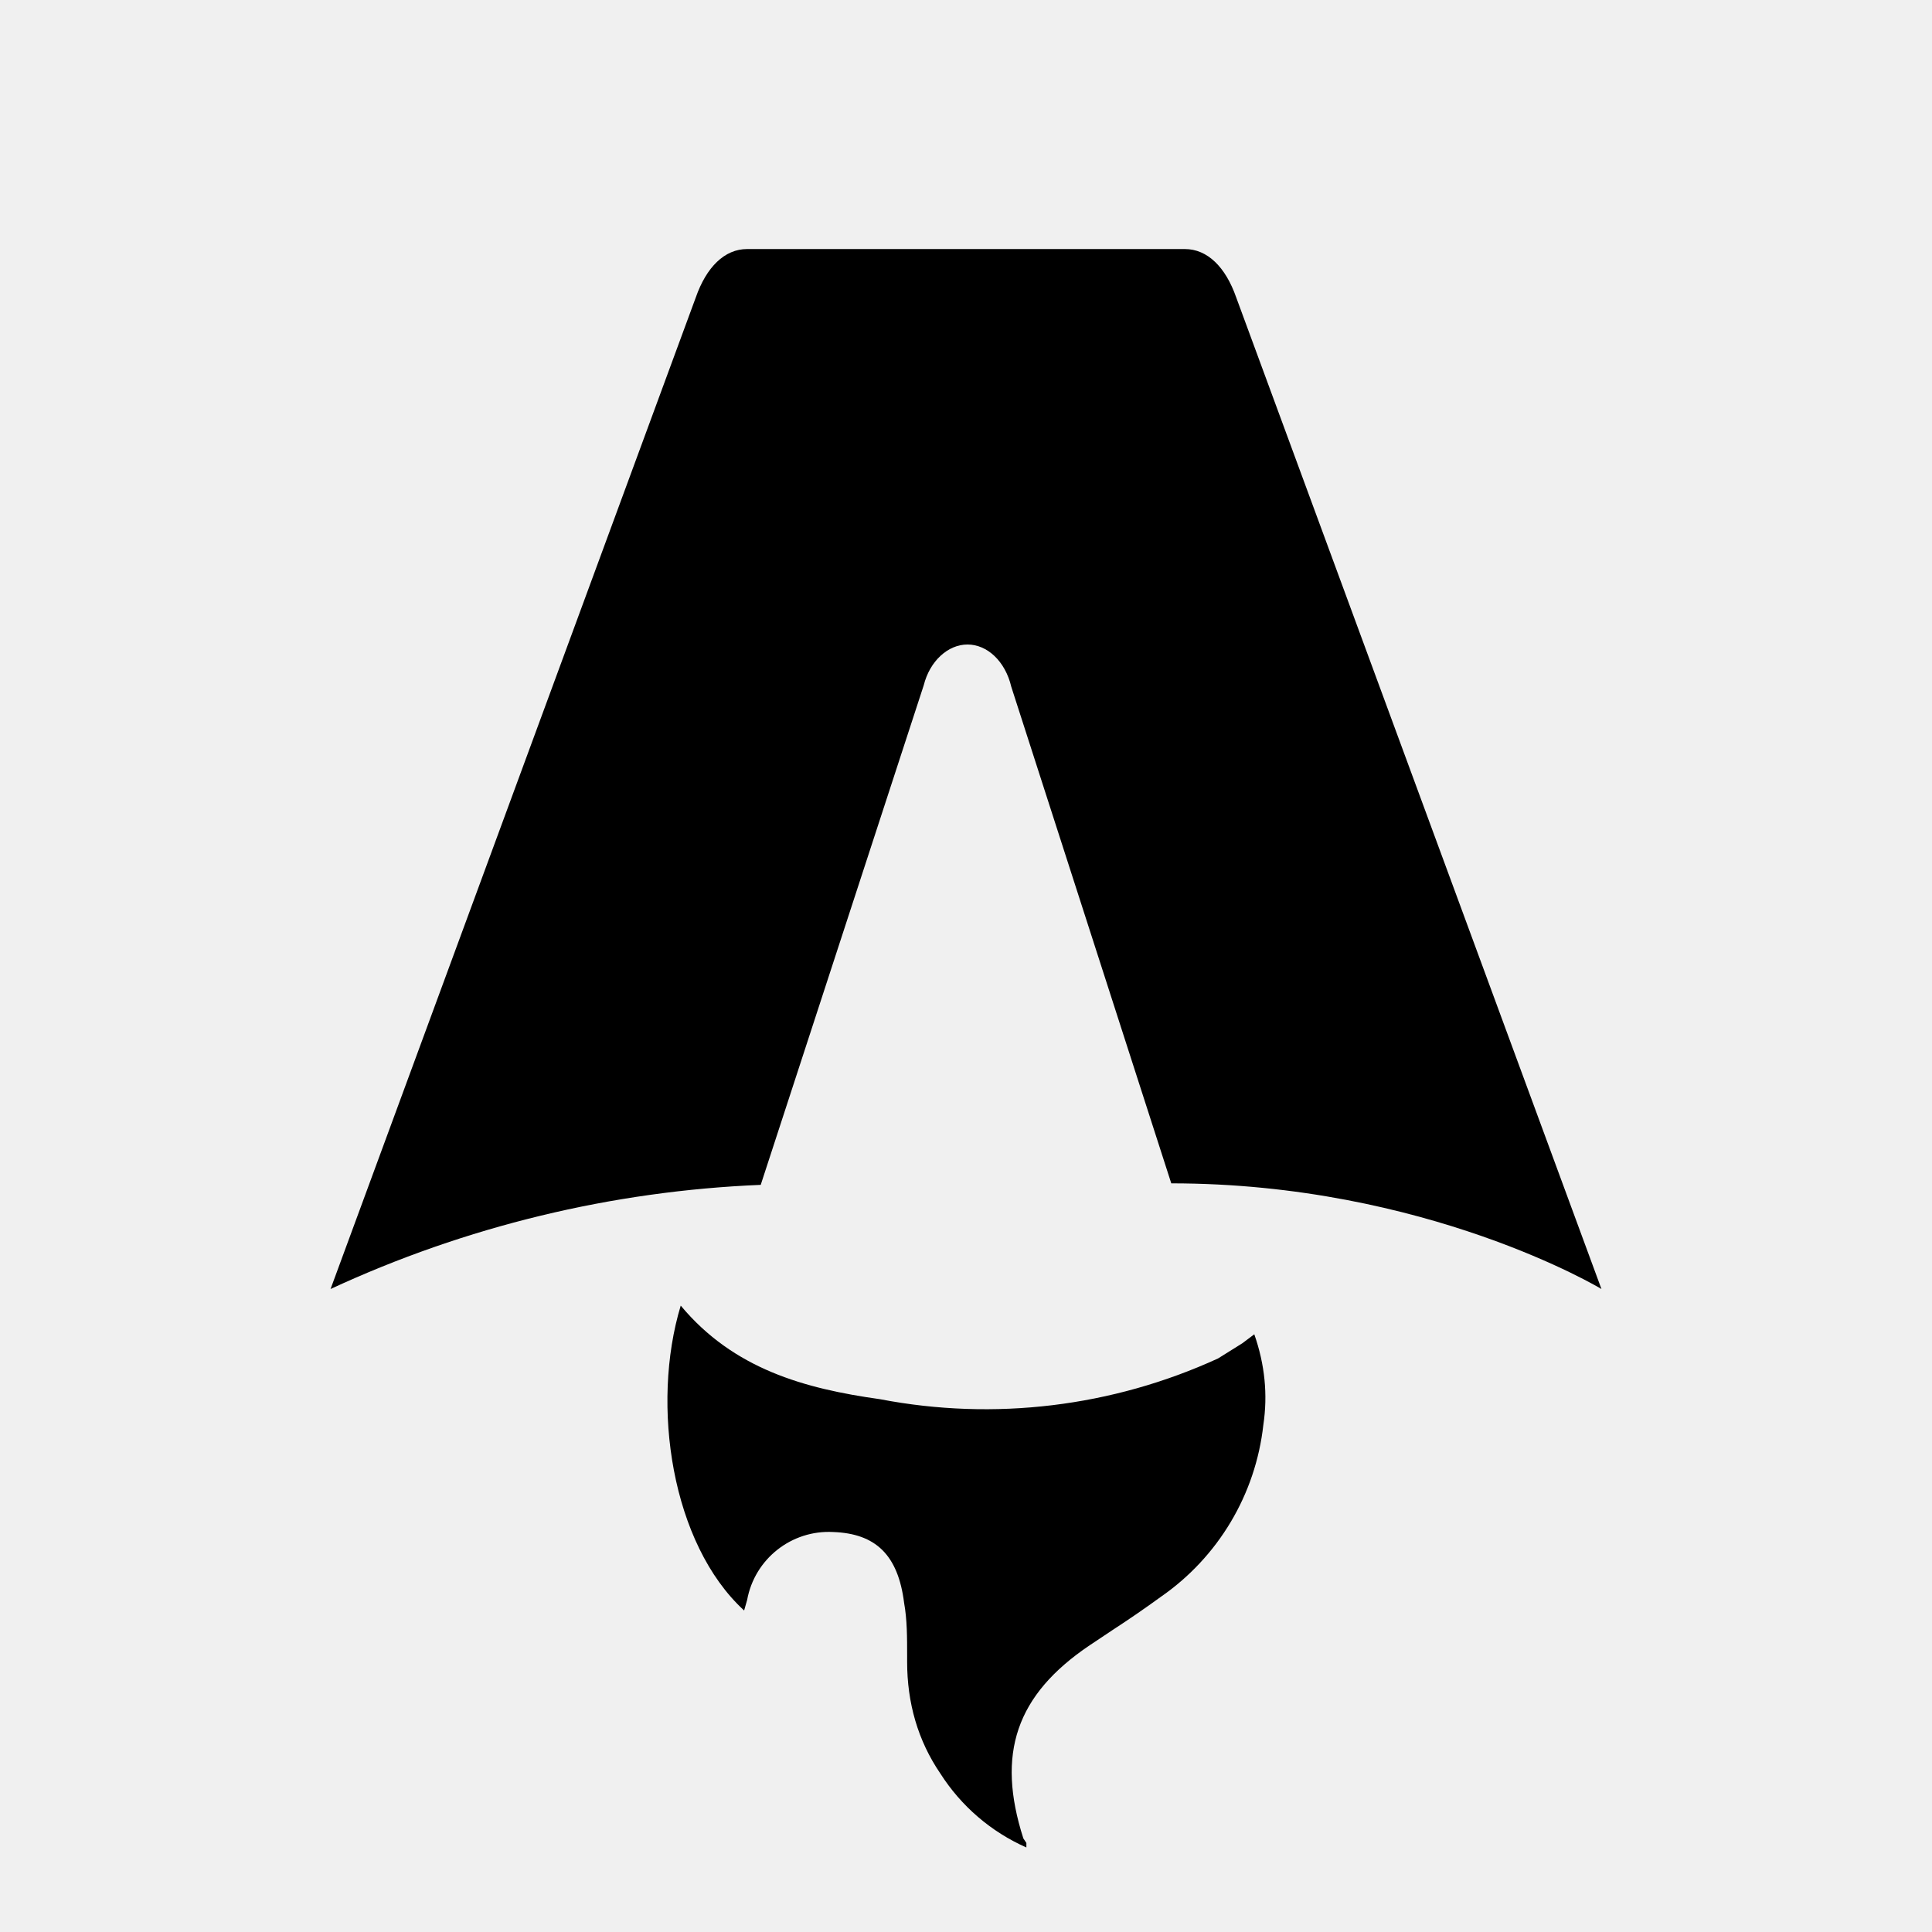
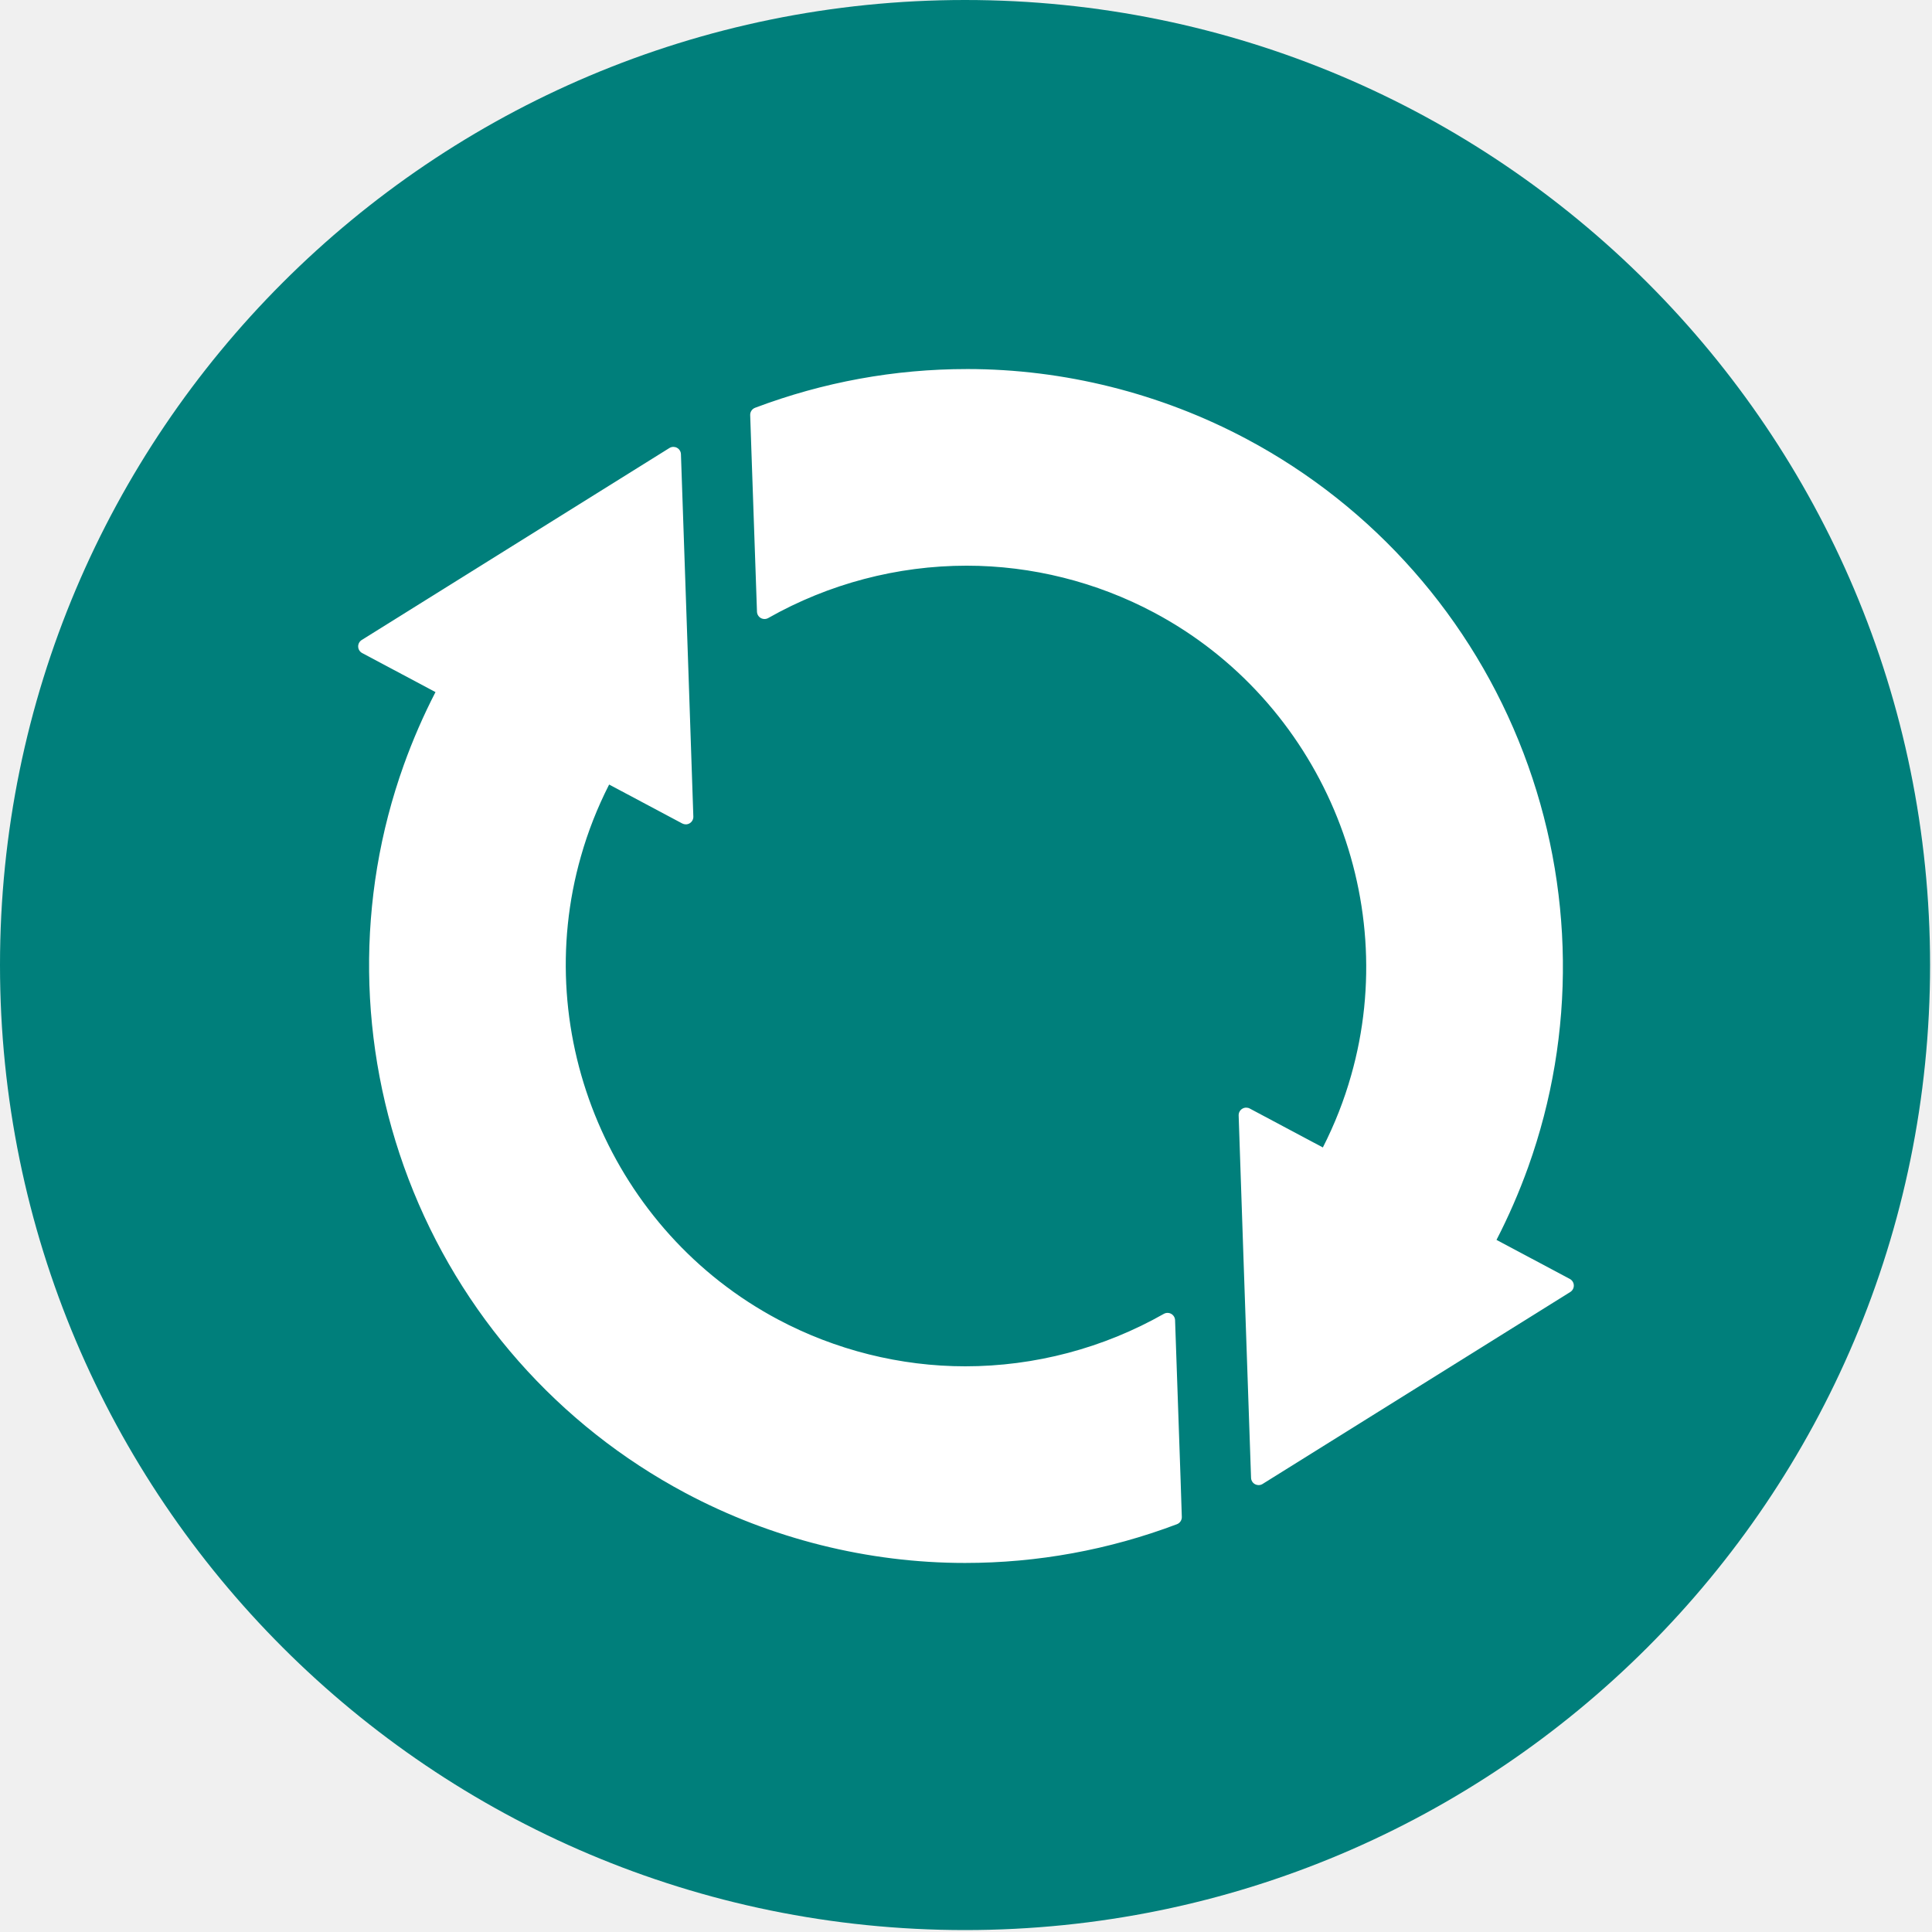
- <svg xmlns="http://www.w3.org/2000/svg" fill="none" viewBox="0 0 128 128">
-   <path d="M50.4 78.5a75.1 75.1 0 0 0-28.5 6.9l24.2-65.7c.7-2 1.9-3.2 3.4-3.2h29c1.5 0 2.7 1.2 3.4 3.2l24.2 65.7s-11.6-7-28.5-7L67 45.5c-.4-1.7-1.6-2.8-2.9-2.8-1.3 0-2.5 1.1-2.9 2.7L50.4 78.5Zm-1.1 28.2Zm-4.2-20.2c-2 6.6-.6 15.8 4.2 20.2a17.5 17.5 0 0 1 .2-.7 5.5 5.5 0 0 1 5.7-4.5c2.8.1 4.3 1.5 4.7 4.7.2 1.1.2 2.3.2 3.5v.4c0 2.7.7 5.2 2.2 7.4a13 13 0 0 0 5.7 4.9v-.3l-.2-.3c-1.8-5.6-.5-9.5 4.4-12.8l1.5-1a73 73 0 0 0 3.2-2.2 16 16 0 0 0 6.8-11.4c.3-2 .1-4-.6-6l-.8.6-1.6 1a37 37 0 0 1-22.4 2.7c-5-.7-9.7-2-13.2-6.2Z" />
-   <style>
-         path { fill: #000; }
-         @media (prefers-color-scheme: dark) {
-             path { fill: #FFF; }
-         }
+ <svg xmlns="http://www.w3.org/2000/svg" id="a" data-name="ico" viewBox="0 0 256 256">
+   <defs>
+     <style>
+       .b {
+         fill: #fff;
+       }
+ 
+       .c {
+         fill: #007f7b;
+       }
    </style>
+   </defs>
+   <circle class="c" cx="127.872" cy="127.872" r="127.872" />
+   <g>
+     <g>
+       <path class="b" d="M127.86,206.6c-12.762,0-25.488-3.186-36.805-9.211-34.203-18.211-50.144-59.42-37.079-95.856,1.236-3.446,2.716-6.82,4.402-10.035l-10.153-5.405c-.158-.084-.259-.246-.265-.424-.006-.179.083-.347.235-.441l40.766-25.435c.082-.052.174-.078.268-.078.08,0,.16.019.233.058.159.084.26.246.266.425l1.003,29.124.64,18.894c.006.179-.083.347-.235.441-.081.05-.173.076-.265.076-.081,0-.161-.02-.235-.059l-10.137-5.397c-1.688,3.241-3.033,6.618-4.001,10.046-6.885,24.104,4.19,50.155,26.335,61.945,7.711,4.105,16.38,6.275,25.072,6.275,9.285,0,18.466-2.425,26.551-7.013.077-.044.162-.065.247-.065.084,0,.168.021.244.063.152.086.249.244.256.419l.734,21.212.158,4.855c.007.214-.123.409-.323.484-8.971,3.385-18.361,5.102-27.913,5.102Z" />
+       <path class="b" d="M89.229,60.214l1.003,29.123.64,18.894-10.58-5.633c-1.831,3.438-3.253,6.974-4.274,10.588-6.843,23.957,3.709,50.344,26.581,62.522,8.071,4.297,16.75,6.334,25.308,6.334,9.401,0,18.656-2.458,26.798-7.078l.735,21.211.158,4.855c-8.828,3.331-18.233,5.069-27.737,5.069-12.372,0-24.911-2.944-36.57-9.152-34.62-18.433-49.704-59.381-36.844-95.246,1.268-3.533,2.797-7.013,4.606-10.411l-10.593-5.64,35.641-22.237,5.025-3.134.103-.065M89.229,59.214c-.186,0-.371.052-.534.154l-.103.065-5.021,3.132-35.641,22.237c-.303.189-.482.526-.47.883.012.357.214.681.529.848l9.716,5.173c-1.601,3.103-3.012,6.347-4.2,9.657-6.342,17.686-6.12,37.167.624,54.855,6.811,17.862,19.841,32.641,36.691,41.612,11.389,6.064,24.197,9.269,37.04,9.269,9.612,0,19.063-1.727,28.09-5.133.4-.151.66-.54.646-.968l-.158-4.855-.735-21.213c-.012-.35-.206-.667-.511-.838-.152-.085-.32-.127-.488-.127-.17,0-.341.043-.494.13-8.01,4.546-17.106,6.948-26.304,6.948-8.61,0-17.199-2.15-24.838-6.217-21.938-11.68-32.91-37.488-26.089-61.365.916-3.241,2.17-6.433,3.734-9.505l9.689,5.159c.147.078.309.117.47.117.184,0,.368-.051.529-.152.303-.189.482-.525.47-.882l-.64-18.894-1.003-29.124c-.012-.358-.215-.682-.532-.849-.147-.078-.307-.116-.468-.116h0Z" />
+     </g>
+     <g>
+       <path class="b" d="M166.771,196.286c-.08,0-.161-.02-.234-.059-.158-.083-.259-.245-.266-.424l-1.003-29.123-.64-18.896c-.006-.178.084-.347.235-.44.081-.051.173-.076.265-.076.081,0,.161.02.235.059l10.136,5.396c1.688-3.239,3.033-6.616,4.001-10.045,6.886-24.104-4.189-50.155-26.335-61.945-7.711-4.106-16.383-6.276-25.078-6.276-9.277,0-18.454,2.421-26.539,7.001-.077.043-.162.065-.247.065-.084,0-.168-.021-.244-.063-.153-.085-.25-.245-.255-.419l-.9-26.053c-.007-.214.123-.409.323-.485,8.971-3.385,18.362-5.102,27.914-5.102,12.761,0,25.488,3.185,36.805,9.21,34.203,18.211,50.144,59.42,37.079,95.856-1.238,3.449-2.719,6.823-4.402,10.035l10.153,5.405c.157.084.258.246.265.424.006.179-.084.348-.235.441l-40.768,25.436c-.081.052-.173.077-.266.077Z" />
+       <path class="b" d="M128.14,49.901c12.372-0,24.911,2.944,36.57,9.152,34.62,18.433,49.704,59.38,36.844,95.246-1.268,3.533-2.797,7.013-4.606,10.411l10.593,5.64-35.641,22.237-5.025,3.134-.103.065-1.003-29.123-.64-18.894,10.58,5.633c1.831-3.438,3.253-6.974,4.274-10.588,6.843-23.957-3.709-50.344-26.581-62.522-8.07-4.297-16.752-6.335-25.313-6.335-9.394-0-18.641,2.452-26.785,7.066l-.735-21.211-.165-4.841c8.828-3.331,18.233-5.069,27.737-5.069M128.142,48.901v1l-.001-1h-.001c-9.613 0-19.063,1.727-28.09,5.133-.401.151-.661.541-.646.97l.165,4.841.735,21.212c.012.349.206.667.511.838.152.085.32.127.488.127.17,0,.34-.043.493-.13,8.01-4.538,17.102-6.936,26.292-6.936,8.614 0,17.204,2.15,24.843,6.218,21.938,11.68,32.91,37.488,26.089,61.365-.916,3.241-2.17,6.433-3.734,9.505l-9.689-5.159c-.147-.078-.309-.117-.47-.117-.184,0-.368.051-.529.152-.303.189-.482.525-.47.882l.64,18.894,1.003,29.124c.012.358.215.682.532.849.147.078.307.116.468.116.186,0,.371-.052.533-.154l.103-.065,5.021-3.132,35.641-22.237c.303-.189.482-.526.47-.883-.012-.357-.214-.68-.529-.848l-9.716-5.173c1.601-3.103,3.012-6.347,4.2-9.657,6.342-17.686,6.12-37.167-.624-54.855-6.811-17.862-19.841-32.641-36.691-41.612-11.389-6.064-24.196-9.269-37.038-9.269h0Z" />
+     </g>
+   </g>
</svg>
